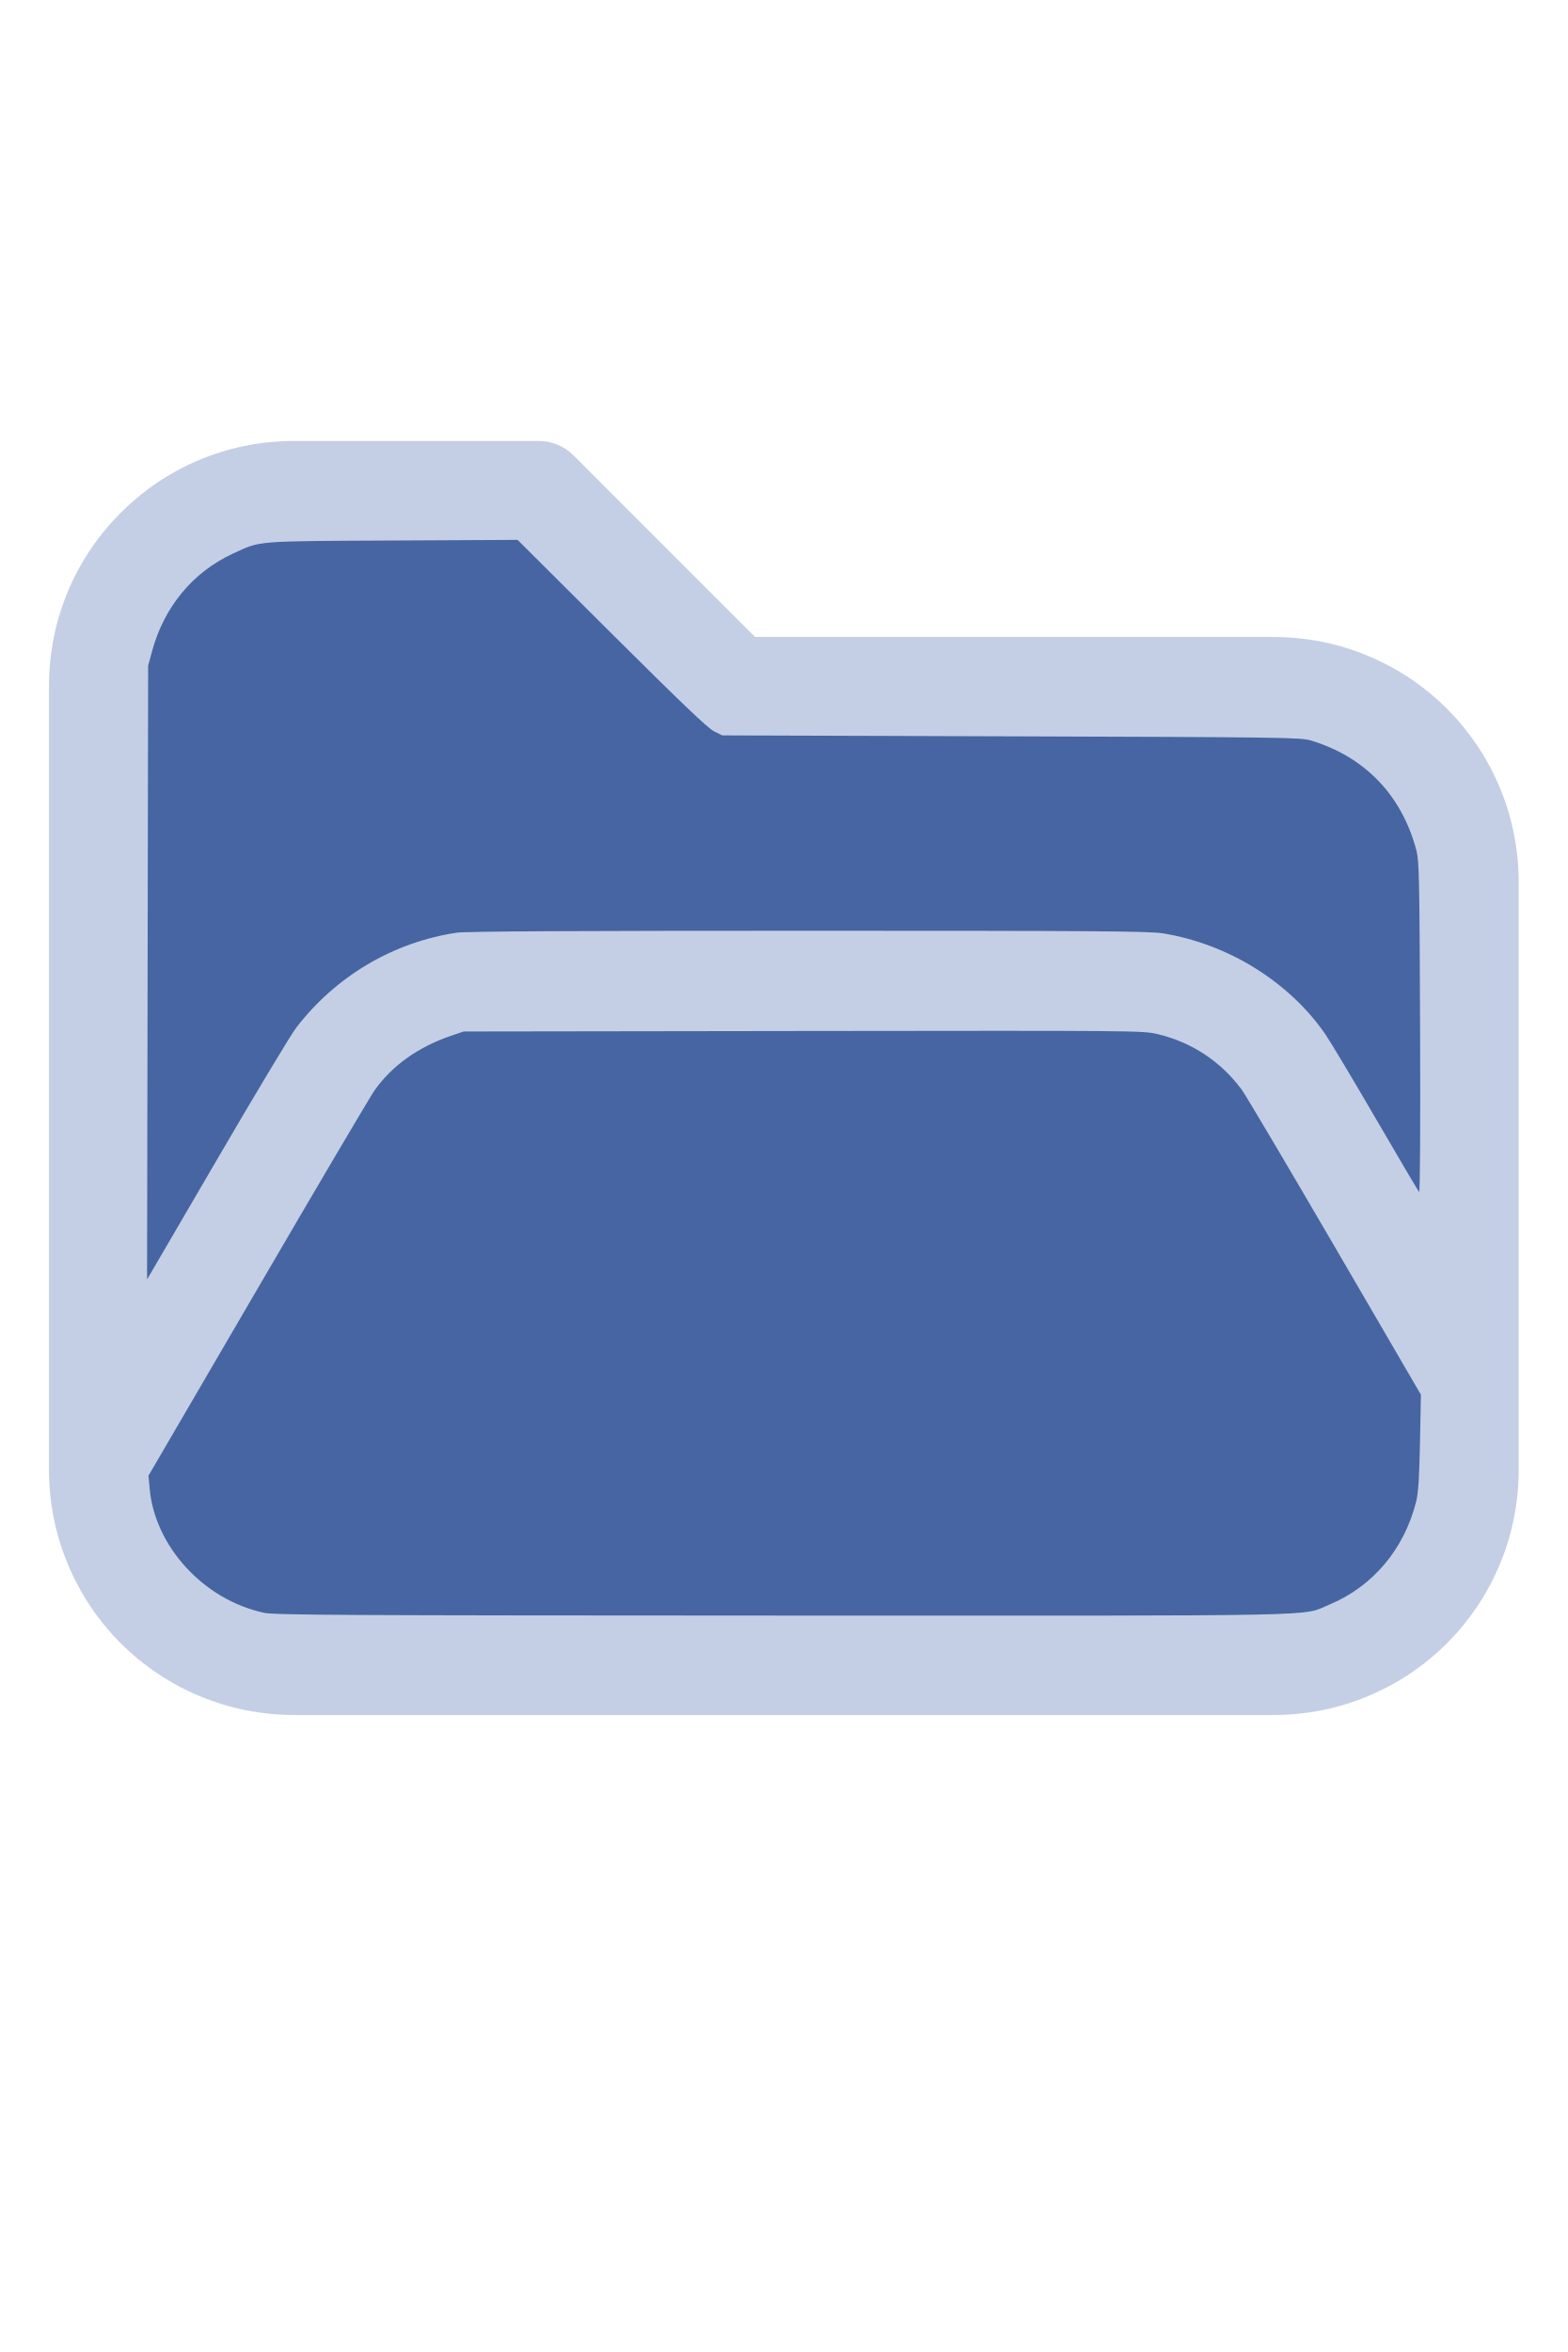
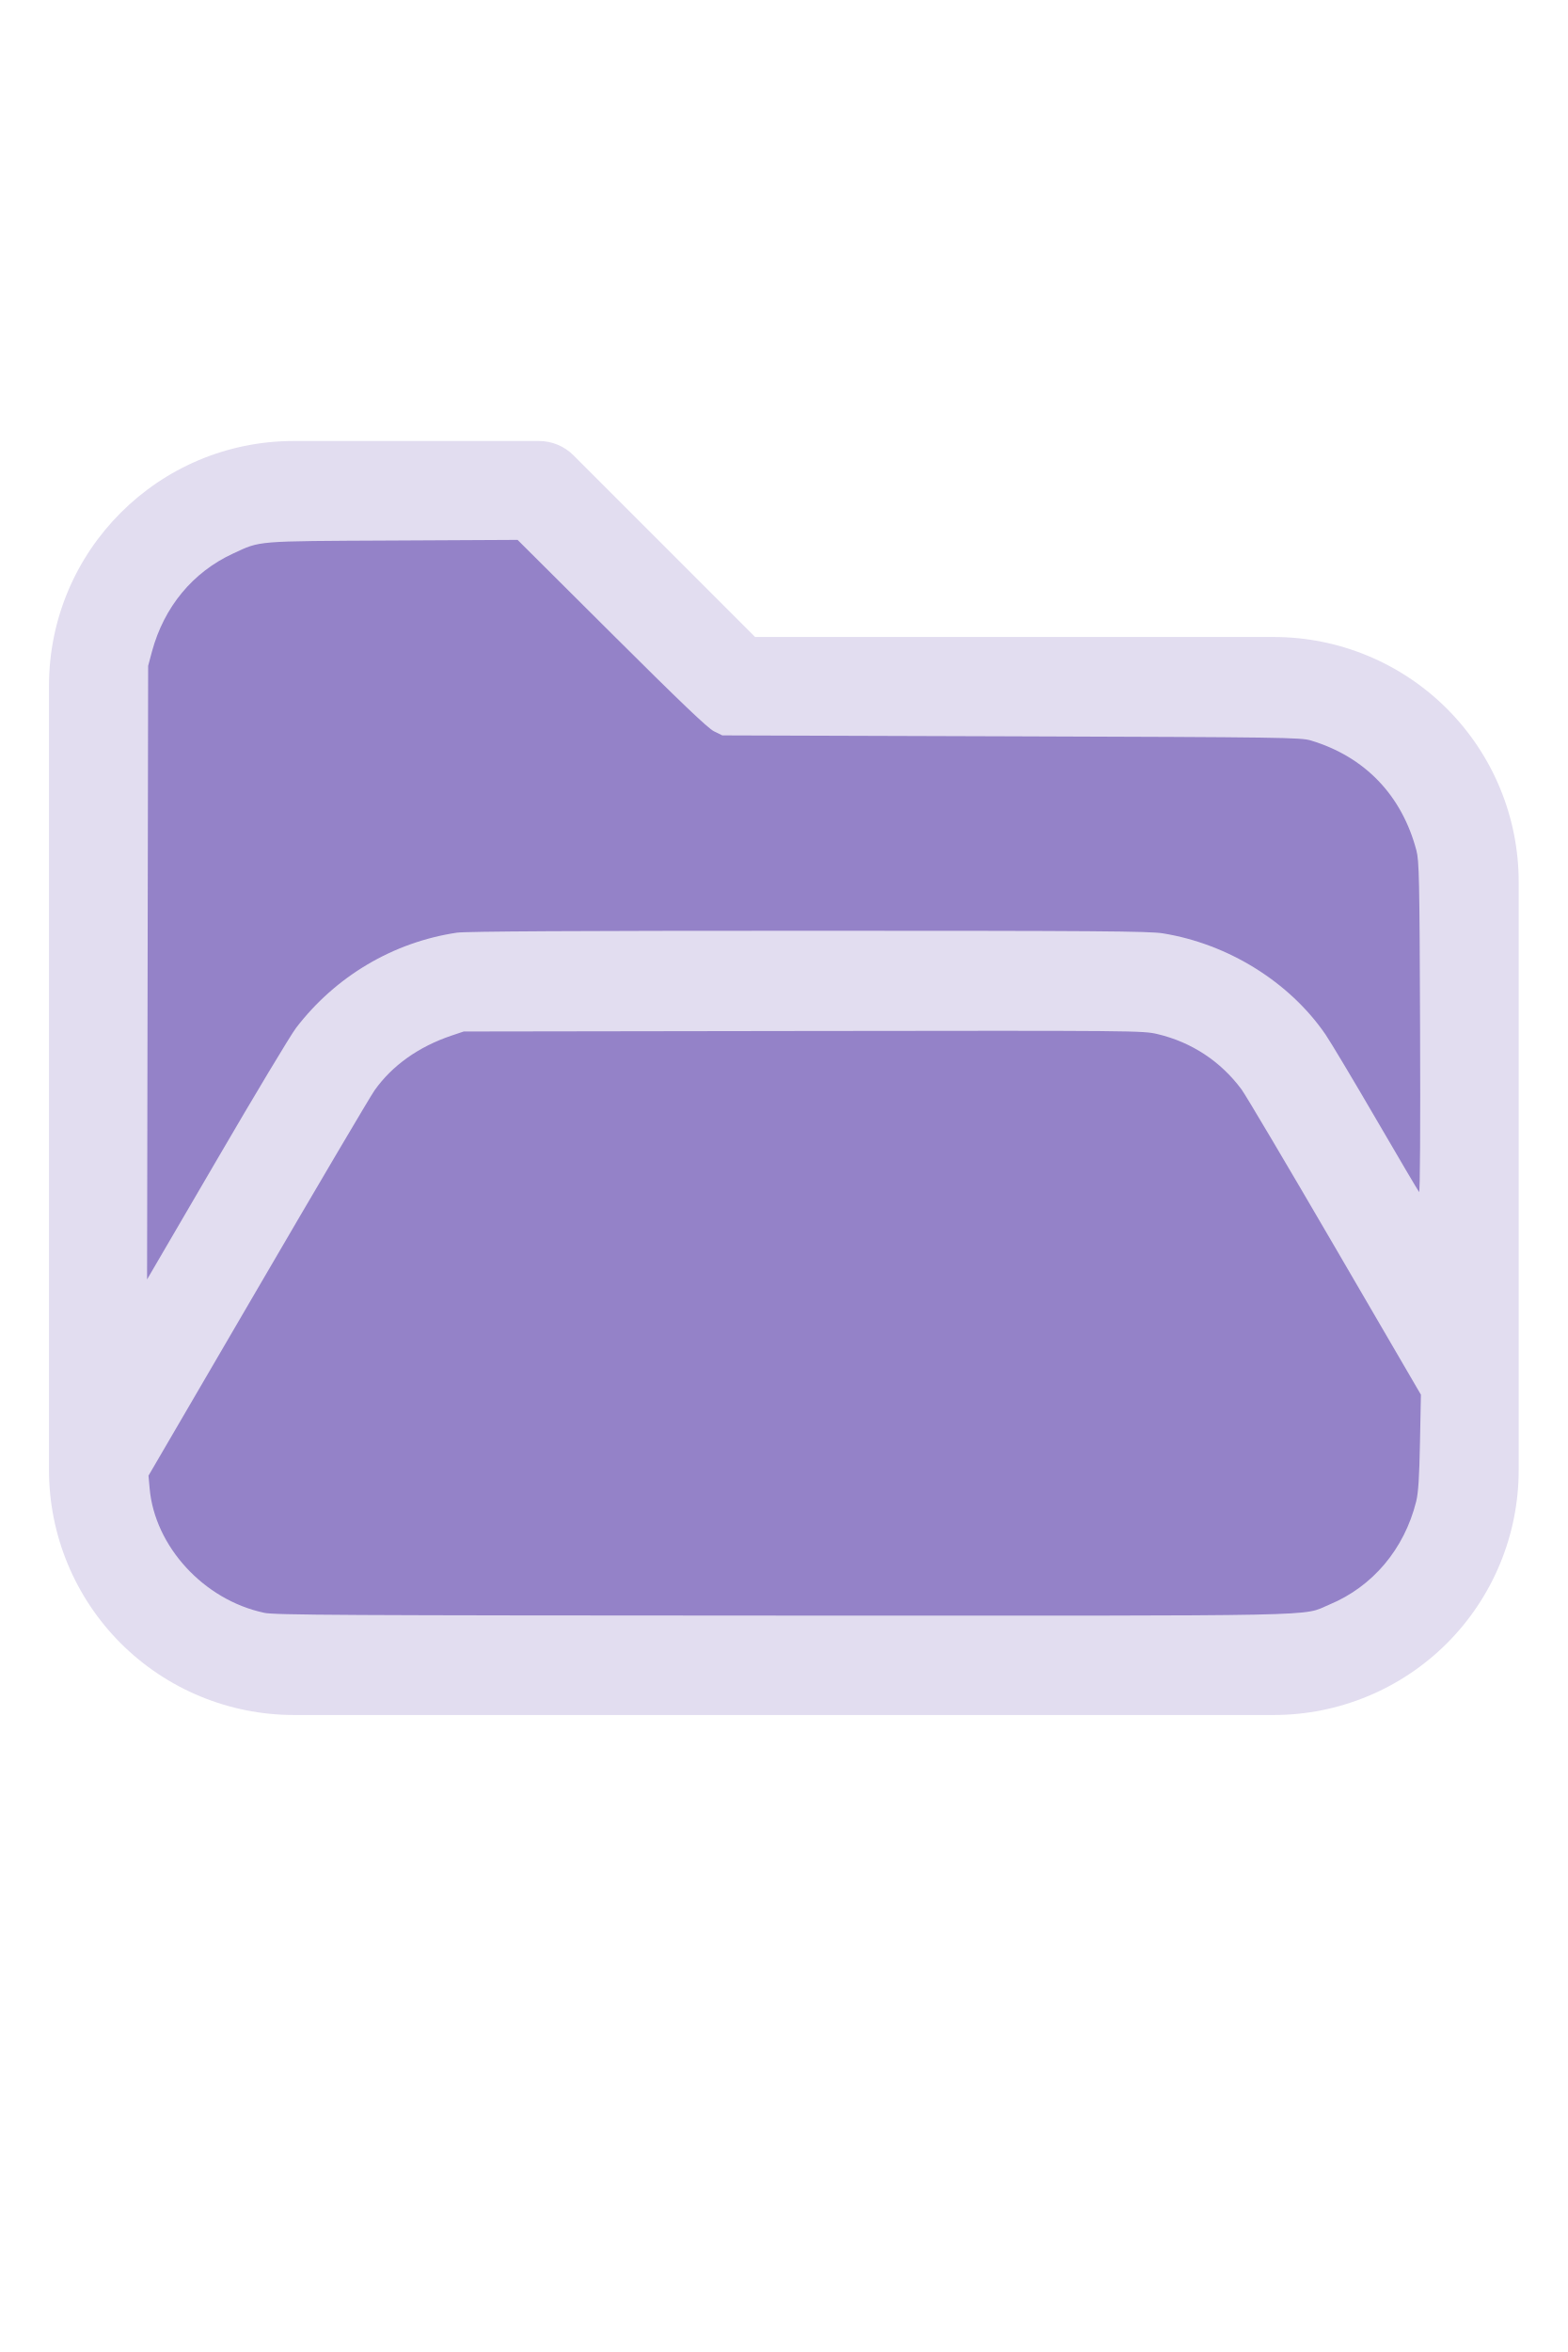
<svg xmlns="http://www.w3.org/2000/svg" version="1.1" width="16" height="24" viewBox="0 0 32 32" xml:space="preserve">
-   <g style="fill:#C4CFE5;">
+   <g style="fill:#E2DDF0;">
    <path d="M1,5.998l0,16.002c-0,1.326 0.527,2.598 1.464,3.536c0.938,0.937 2.21,1.464 3.536,1.464c5.322,0 14.678,-0 20,0c1.326,0 2.598,-0.527 3.536,-1.464c0.937,-0.938 1.464,-2.21 1.464,-3.536c0,-3.486 0,-8.514 0,-12c0,-1.326 -0.527,-2.598 -1.464,-3.536c-0.938,-0.937 -2.21,-1.464 -3.536,-1.464c-0,0 -10.586,0 -10.586,0c0,-0 -3.707,-3.707 -3.707,-3.707c-0.187,-0.188 -0.442,-0.293 -0.707,-0.293l-5.002,0c-2.76,0 -4.998,2.238 -4.998,4.998Zm28,14.415l-3.456,-5.925c-0.538,-0.921 -1.524,-1.488 -2.591,-1.488c-0,0 -12.905,0 -12.906,0c-1.067,0 -2.053,0.567 -2.591,1.488l-4.453,7.635c0.03,0.751 0.342,1.465 0.876,1.998c0.562,0.563 1.325,0.879 2.121,0.879l20,0c0.796,0 1.559,-0.316 2.121,-0.879c0.563,-0.562 0.879,-1.325 0.879,-2.121l0,-1.587Zm0,-3.969l0,-6.444c0,-0.796 -0.316,-1.559 -0.879,-2.121c-0.562,-0.563 -1.325,-0.879 -2.121,-0.879c-7.738,0 -11,0 -11,0c-0.265,0 -0.52,-0.105 -0.707,-0.293c-0,0 -3.707,-3.707 -3.707,-3.707c-0,0 -4.588,0 -4.588,0c-1.656,0 -2.998,1.342 -2.998,2.998l0,12.16l2.729,-4.677c0.896,-1.536 2.54,-2.481 4.318,-2.481c3.354,0 9.552,0 12.906,0c1.778,0 3.422,0.945 4.318,2.481l1.729,2.963Z" />
  </g>
-   <g style="fill:#4665A2;stroke-width:0;">
+   <g style="fill:#9482C8;stroke-width:0;">
    <path d="M 5.388,24.913 C 4.16,24.651 3.157,23.559 3.054,22.371 L 3.031,22.116 5.261,18.294 C 6.487,16.191 7.56,14.373 7.645,14.253 8.004,13.746 8.542,13.363 9.21,13.137 l 0.255,-0.086 6.929,-0.01 c 6.805,-0.009 6.935,-0.008 7.234,0.063 0.696,0.165 1.29,0.557 1.715,1.13 0.082,0.11 0.939,1.557 1.905,3.215 l 1.756,3.014 -0.019,0.972 c -0.014,0.725 -0.034,1.032 -0.078,1.209 -0.243,0.971 -0.887,1.735 -1.772,2.103 -0.588,0.244 0.247,0.227 -11.162,0.224 -9.028,-0.003 -10.364,-0.01 -10.586,-0.057 z" />
    <path d="M 3.013,11.85 3.024,5.588 3.102,5.297 C 3.348,4.386 3.936,3.676 4.757,3.297 5.329,3.033 5.181,3.045 8.013,3.031 l 2.552,-0.013 1.919,1.911 c 1.404,1.398 1.964,1.933 2.089,1.995 l 0.171,0.084 5.898,0.019 c 5.553,0.018 5.91,0.023 6.116,0.085 1.102,0.332 1.857,1.118 2.154,2.244 0.056,0.214 0.064,0.564 0.075,3.622 0.008,2.032 -5.42e-4,3.371 -0.02,3.349 -0.018,-0.02 -0.414,-0.691 -0.88,-1.492 -0.466,-0.801 -0.931,-1.578 -1.033,-1.727 -0.736,-1.069 -1.984,-1.844 -3.316,-2.06 -0.28,-0.045 -1.345,-0.053 -7.239,-0.053 -4.714,-1.09e-4 -6.993,0.012 -7.172,0.039 -1.3,0.193 -2.477,0.89 -3.284,1.944 -0.108,0.141 -0.836,1.353 -1.618,2.695 L 3.002,18.111 Z" />
  </g>
</svg>
